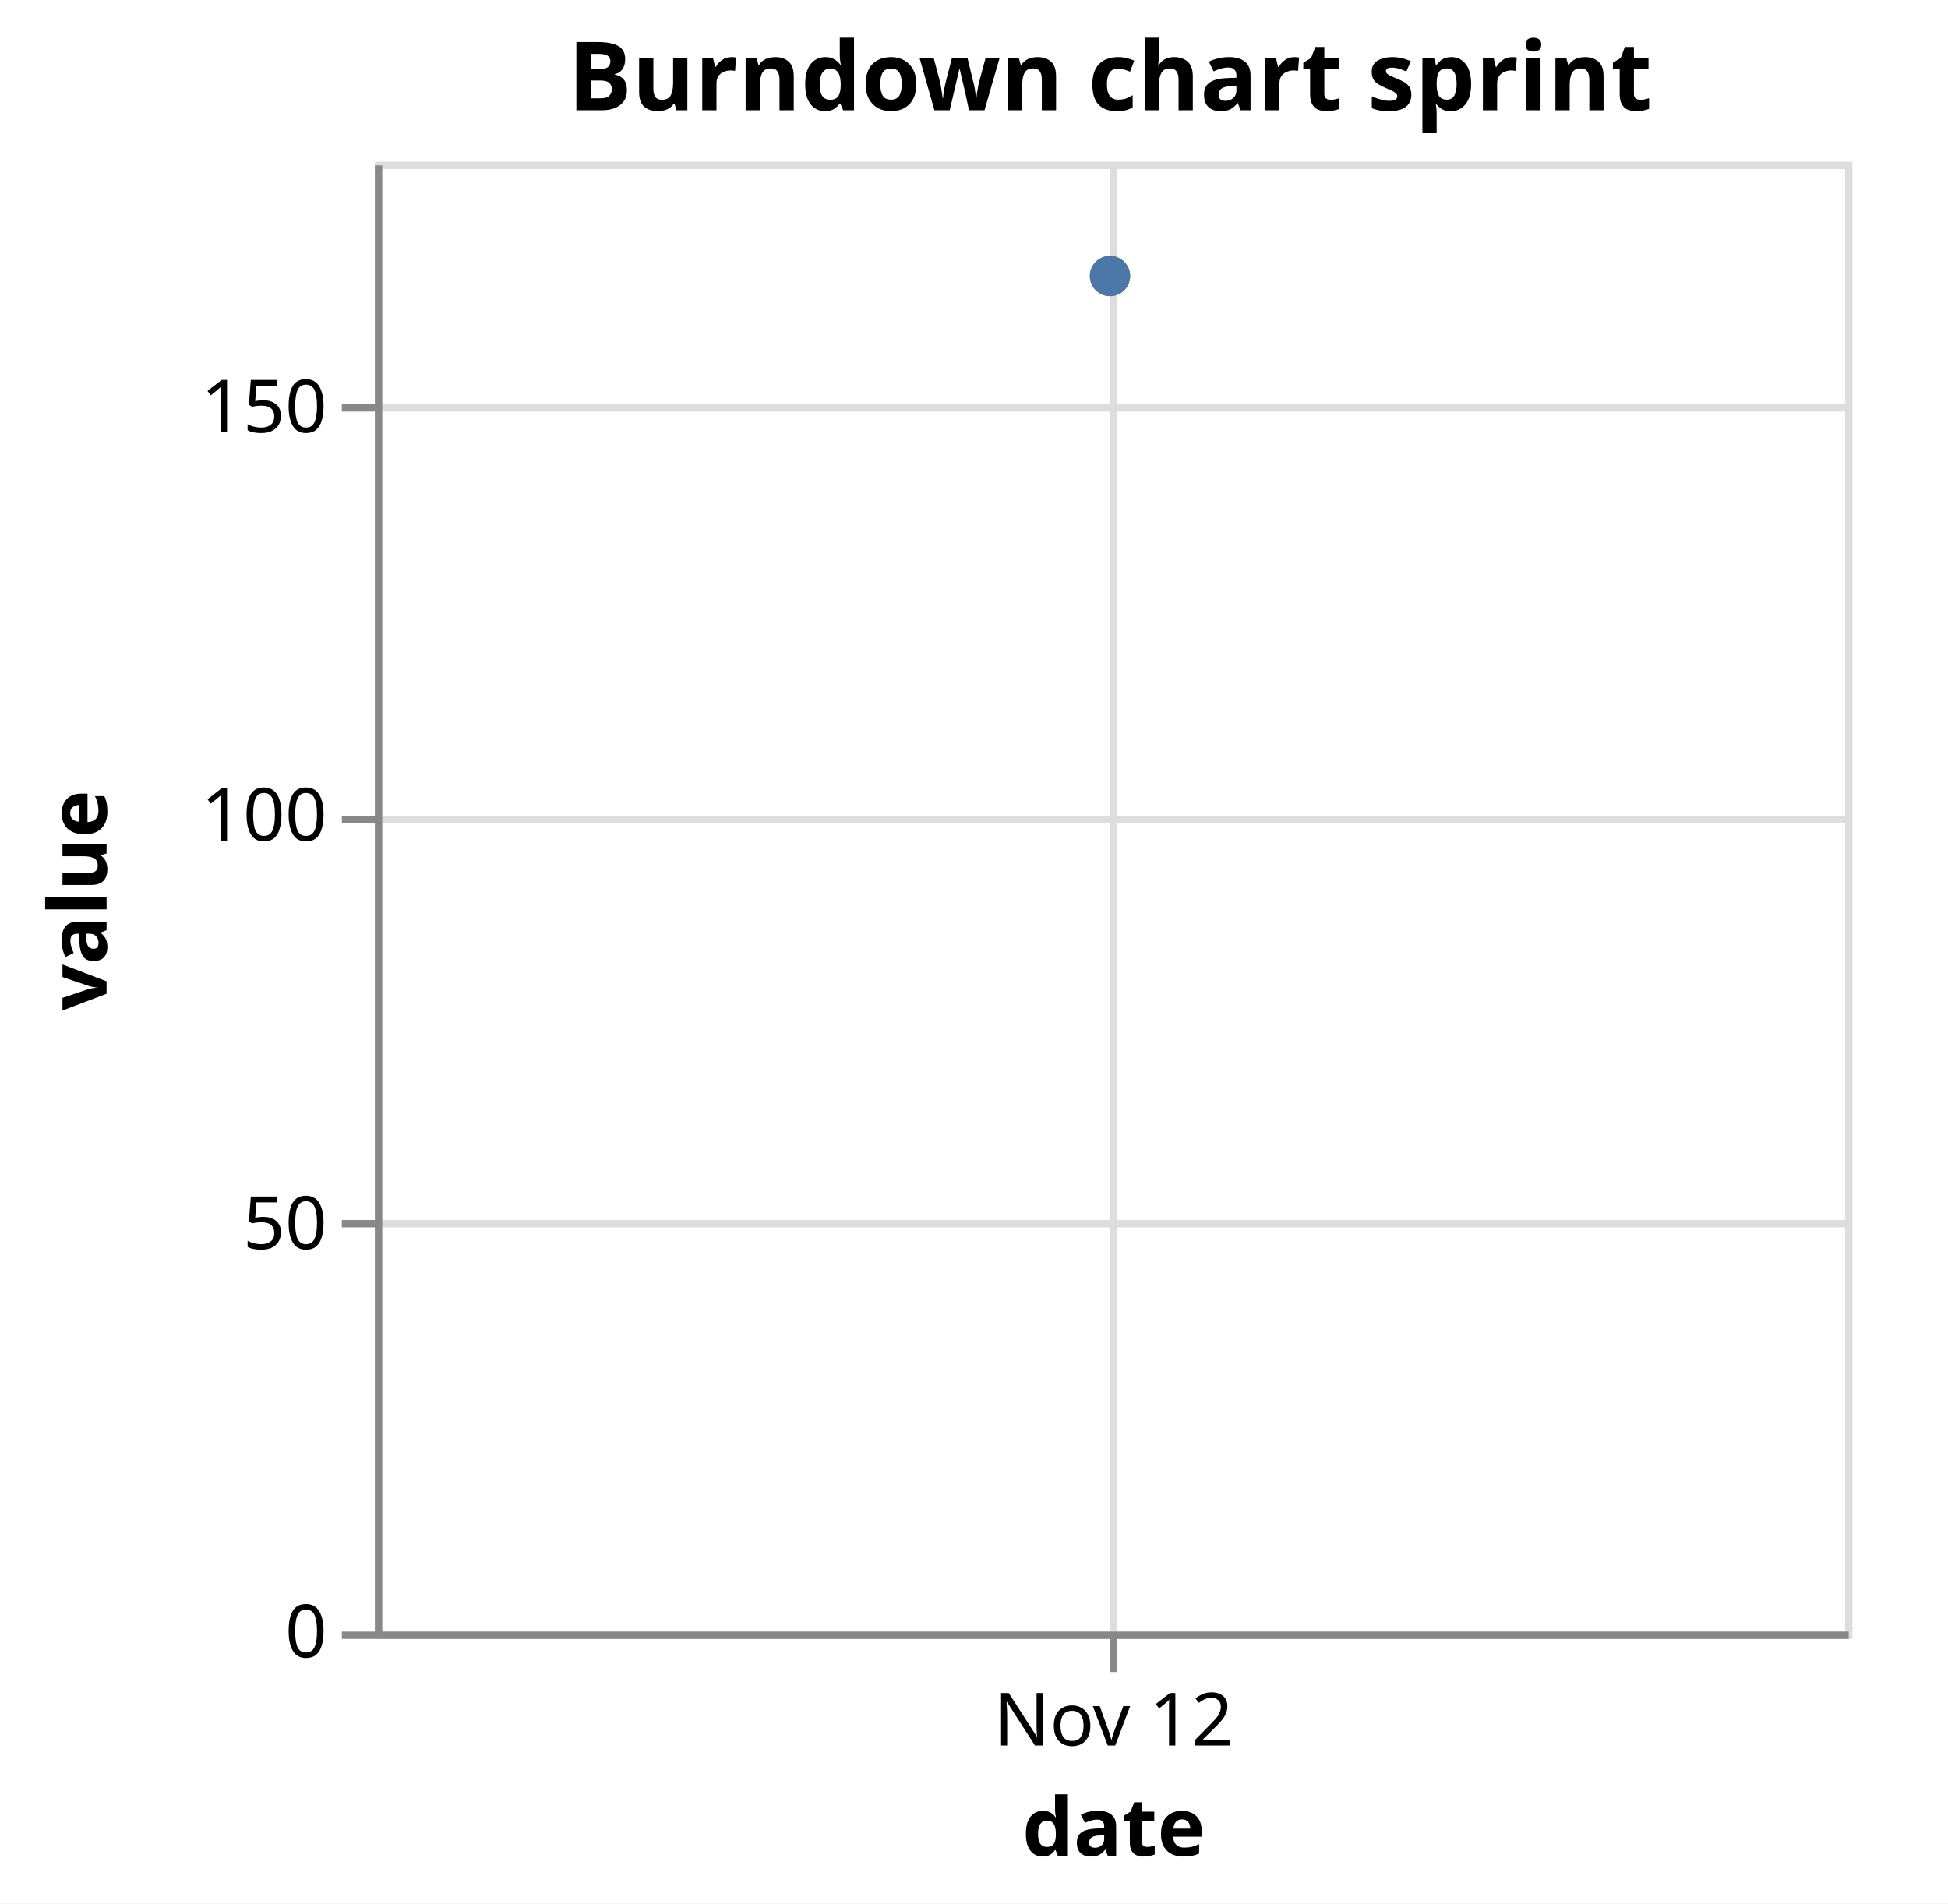
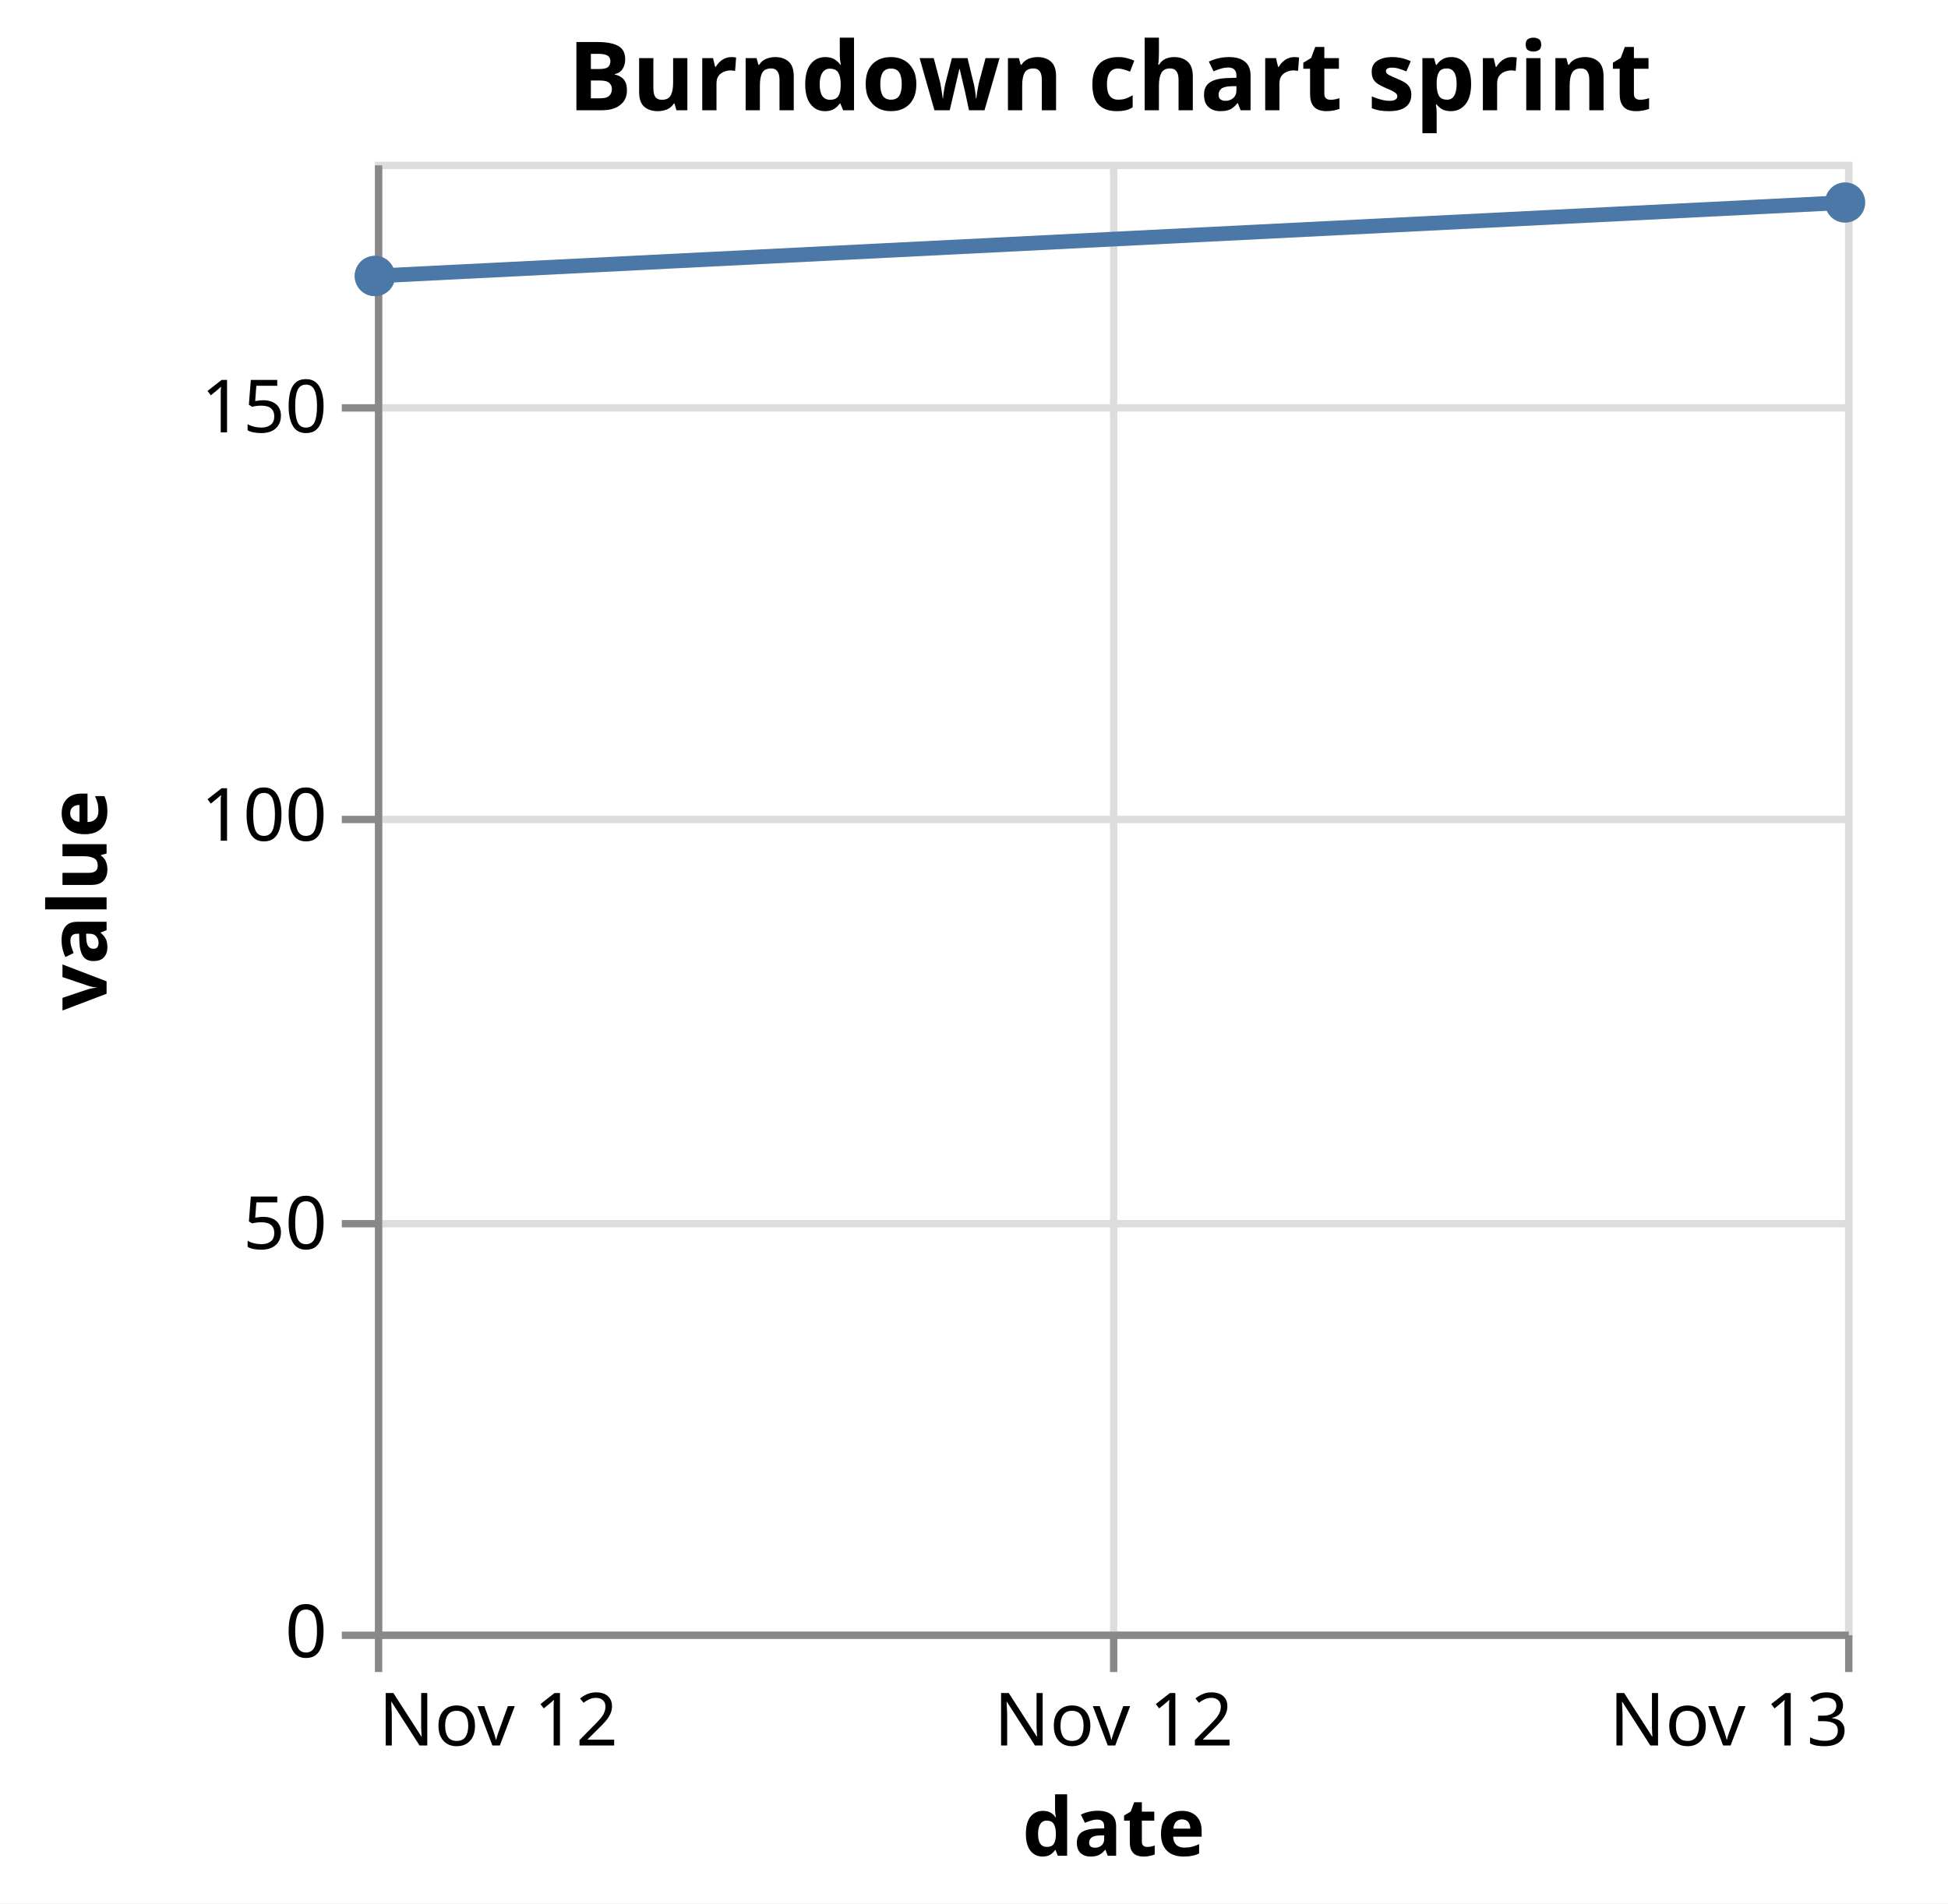
<svg xmlns="http://www.w3.org/2000/svg" version="1.1" class="marks" width="265" height="259" viewBox="0 0 265 259">
  <rect width="265" height="259" fill="white" />
  <g fill="none" stroke-miterlimit="10" transform="translate(51,22)">
    <g class="mark-group role-frame root" role="graphics-object" aria-roledescription="group mark container">
      <g transform="translate(0,0)">
        <path class="background" aria-hidden="true" d="M0.5,0.5h200v200h-200Z" stroke="#ddd" />
        <g>
          <g class="mark-group role-axis" aria-hidden="true">
            <g transform="translate(0.5,200.5)">
              <path class="background" aria-hidden="true" d="M0,0h0v0h0Z" pointer-events="none" />
              <g>
                <g class="mark-rule role-axis-grid" pointer-events="none">
+                   <line transform="translate(0,-200)" x2="0" y2="200" stroke="#ddd" stroke-width="1" opacity="1" />
                  <line transform="translate(100,-200)" x2="0" y2="200" stroke="#ddd" stroke-width="1" opacity="1" />
+                   <line transform="translate(200,-200)" x2="0" y2="200" stroke="#ddd" stroke-width="1" opacity="1" />
                </g>
              </g>
              <path class="foreground" aria-hidden="true" d="" pointer-events="none" display="none" />
            </g>
          </g>
          <g class="mark-group role-axis" aria-hidden="true">
            <g transform="translate(0.5,0.5)">
              <path class="background" aria-hidden="true" d="M0,0h0v0h0Z" pointer-events="none" />
              <g>
                <g class="mark-rule role-axis-grid" pointer-events="none">
                  <line transform="translate(0,200)" x2="200" y2="0" stroke="#ddd" stroke-width="1" opacity="1" />
                  <line transform="translate(0,144)" x2="200" y2="0" stroke="#ddd" stroke-width="1" opacity="1" />
                  <line transform="translate(0,89)" x2="200" y2="0" stroke="#ddd" stroke-width="1" opacity="1" />
                  <line transform="translate(0,33)" x2="200" y2="0" stroke="#ddd" stroke-width="1" opacity="1" />
                </g>
              </g>
              <path class="foreground" aria-hidden="true" d="" pointer-events="none" display="none" />
            </g>
          </g>
-           <g class="mark-group role-axis" role="graphics-symbol" aria-roledescription="axis" aria-label="X-axis titled 'date' for a time scale with values from November 12 to November 12">
+           <g class="mark-group role-axis" role="graphics-symbol" aria-roledescription="axis" aria-label="X-axis titled 'date' for a time scale with values from November 12 to November 13">
            <g transform="translate(0.5,200.5)">
              <path class="background" aria-hidden="true" d="M0,0h0v0h0Z" pointer-events="none" />
              <g>
                <g class="mark-rule role-axis-tick" pointer-events="none">
+                   <line transform="translate(0,0)" x2="0" y2="5" stroke="#888" stroke-width="1" opacity="1" />
                  <line transform="translate(100,0)" x2="0" y2="5" stroke="#888" stroke-width="1" opacity="1" />
+                   <line transform="translate(200,0)" x2="0" y2="5" stroke="#888" stroke-width="1" opacity="1" />
                </g>
                <g class="mark-text role-axis-label" pointer-events="none">
+                   <text text-anchor="start" transform="translate(0,15)" font-family="sans-serif" font-size="10px" fill="#000" opacity="1">Nov 12</text>
                  <text text-anchor="middle" transform="translate(100,15)" font-family="sans-serif" font-size="10px" fill="#000" opacity="1">Nov 12</text>
+                   <text text-anchor="end" transform="translate(200,15)" font-family="sans-serif" font-size="10px" fill="#000" opacity="1">Nov 13</text>
                </g>
                <g class="mark-rule role-axis-domain" pointer-events="none">
                  <line transform="translate(0,0)" x2="200" y2="0" stroke="#888" stroke-width="1" opacity="1" />
                </g>
                <g class="mark-text role-axis-title" pointer-events="none">
                  <text text-anchor="middle" transform="translate(100,30)" font-family="sans-serif" font-size="11px" font-weight="bold" fill="#000" opacity="1">date</text>
                </g>
              </g>
              <path class="foreground" aria-hidden="true" d="" pointer-events="none" display="none" />
            </g>
          </g>
          <g class="mark-group role-axis" role="graphics-symbol" aria-roledescription="axis" aria-label="Y-axis titled 'value' for a linear scale with values from 0 to 180">
            <g transform="translate(0.5,0.5)">
              <path class="background" aria-hidden="true" d="M0,0h0v0h0Z" pointer-events="none" />
              <g>
                <g class="mark-rule role-axis-tick" pointer-events="none">
                  <line transform="translate(0,200)" x2="-5" y2="0" stroke="#888" stroke-width="1" opacity="1" />
                  <line transform="translate(0,144)" x2="-5" y2="0" stroke="#888" stroke-width="1" opacity="1" />
                  <line transform="translate(0,89)" x2="-5" y2="0" stroke="#888" stroke-width="1" opacity="1" />
                  <line transform="translate(0,33)" x2="-5" y2="0" stroke="#888" stroke-width="1" opacity="1" />
                </g>
                <g class="mark-text role-axis-label" pointer-events="none">
                  <text text-anchor="end" transform="translate(-7,203)" font-family="sans-serif" font-size="10px" fill="#000" opacity="1">0</text>
                  <text text-anchor="end" transform="translate(-7,147.4444)" font-family="sans-serif" font-size="10px" fill="#000" opacity="1">50</text>
                  <text text-anchor="end" transform="translate(-7,91.88889)" font-family="sans-serif" font-size="10px" fill="#000" opacity="1">100</text>
                  <text text-anchor="end" transform="translate(-7,36.33333)" font-family="sans-serif" font-size="10px" fill="#000" opacity="1">150</text>
                </g>
                <g class="mark-rule role-axis-domain" pointer-events="none">
                  <line transform="translate(0,200)" x2="0" y2="-200" stroke="#888" stroke-width="1" opacity="1" />
                </g>
                <g class="mark-text role-axis-title" pointer-events="none">
                  <text text-anchor="middle" transform="translate(-35,100) rotate(-90) translate(0,-2)" font-family="sans-serif" font-size="11px" font-weight="bold" fill="#000" opacity="1">value</text>
                </g>
              </g>
              <path class="foreground" aria-hidden="true" d="" pointer-events="none" display="none" />
            </g>
          </g>
          <g class="mark-line role-mark layer_0_layer_0_marks" role="graphics-object" aria-roledescription="line mark container">
-             <path aria-label="date: Nov 12; value: 166" role="graphics-symbol" aria-roledescription="line mark" d="M100,15.556L100,15.556" stroke="#4c78a8" stroke-width="2" />
+             <path aria-label="date: Nov 12; value: 166" role="graphics-symbol" aria-roledescription="line mark" d="M0,15.556L0,15.556L200,5.556" stroke="#4c78a8" stroke-width="2" />
          </g>
          <g class="mark-symbol role-mark layer_0_layer_1_marks" role="graphics-object" aria-roledescription="symbol mark container">
-             <path aria-label="date: Nov 12; value: 166" role="graphics-symbol" aria-roledescription="point" transform="translate(100,15.55556)" d="M2.739,0A2.739,2.739,0,1,1,-2.739,0A2.739,2.739,0,1,1,2.739,0" fill="#4c78a8" stroke-width="2" opacity="1" />
-             <path aria-label="date: Nov 12; value: 166" role="graphics-symbol" aria-roledescription="point" transform="translate(100,15.55556)" d="M2.739,0A2.739,2.739,0,1,1,-2.739,0A2.739,2.739,0,1,1,2.739,0" fill="#4c78a8" stroke-width="2" opacity="1" />
+             <path aria-label="date: Nov 12; value: 166" role="graphics-symbol" aria-roledescription="point" transform="translate(0,15.55556)" d="M2.739,0A2.739,2.739,0,1,1,-2.739,0A2.739,2.739,0,1,1,2.739,0" fill="#4c78a8" stroke-width="2" opacity="1" />
+             <path aria-label="date: Nov 12; value: 166" role="graphics-symbol" aria-roledescription="point" transform="translate(0,15.55556)" d="M2.739,0A2.739,2.739,0,1,1,-2.739,0A2.739,2.739,0,1,1,2.739,0" fill="#4c78a8" stroke-width="2" opacity="1" />
+             <path aria-label="date: Nov 13; value: 175" role="graphics-symbol" aria-roledescription="point" transform="translate(200,5.555556)" d="M2.739,0A2.739,2.739,0,1,1,-2.739,0A2.739,2.739,0,1,1,2.739,0" fill="#4c78a8" stroke-width="2" opacity="1" />
          </g>
          <g class="mark-group role-title">
            <g transform="translate(100,-17)">
              <path class="background" aria-hidden="true" d="M0,0h0v0h0Z" pointer-events="none" />
              <g>
                <g class="mark-text role-title-text" role="graphics-symbol" aria-roledescription="title" aria-label="Title text 'Burndown chart sprint'" pointer-events="none">
                  <text text-anchor="middle" transform="translate(0,10)" font-family="sans-serif" font-size="13px" font-weight="bold" fill="#000" opacity="1">Burndown chart sprint</text>
                </g>
              </g>
              <path class="foreground" aria-hidden="true" d="" pointer-events="none" display="none" />
            </g>
          </g>
        </g>
        <path class="foreground" aria-hidden="true" d="" display="none" />
      </g>
    </g>
  </g>
</svg>
